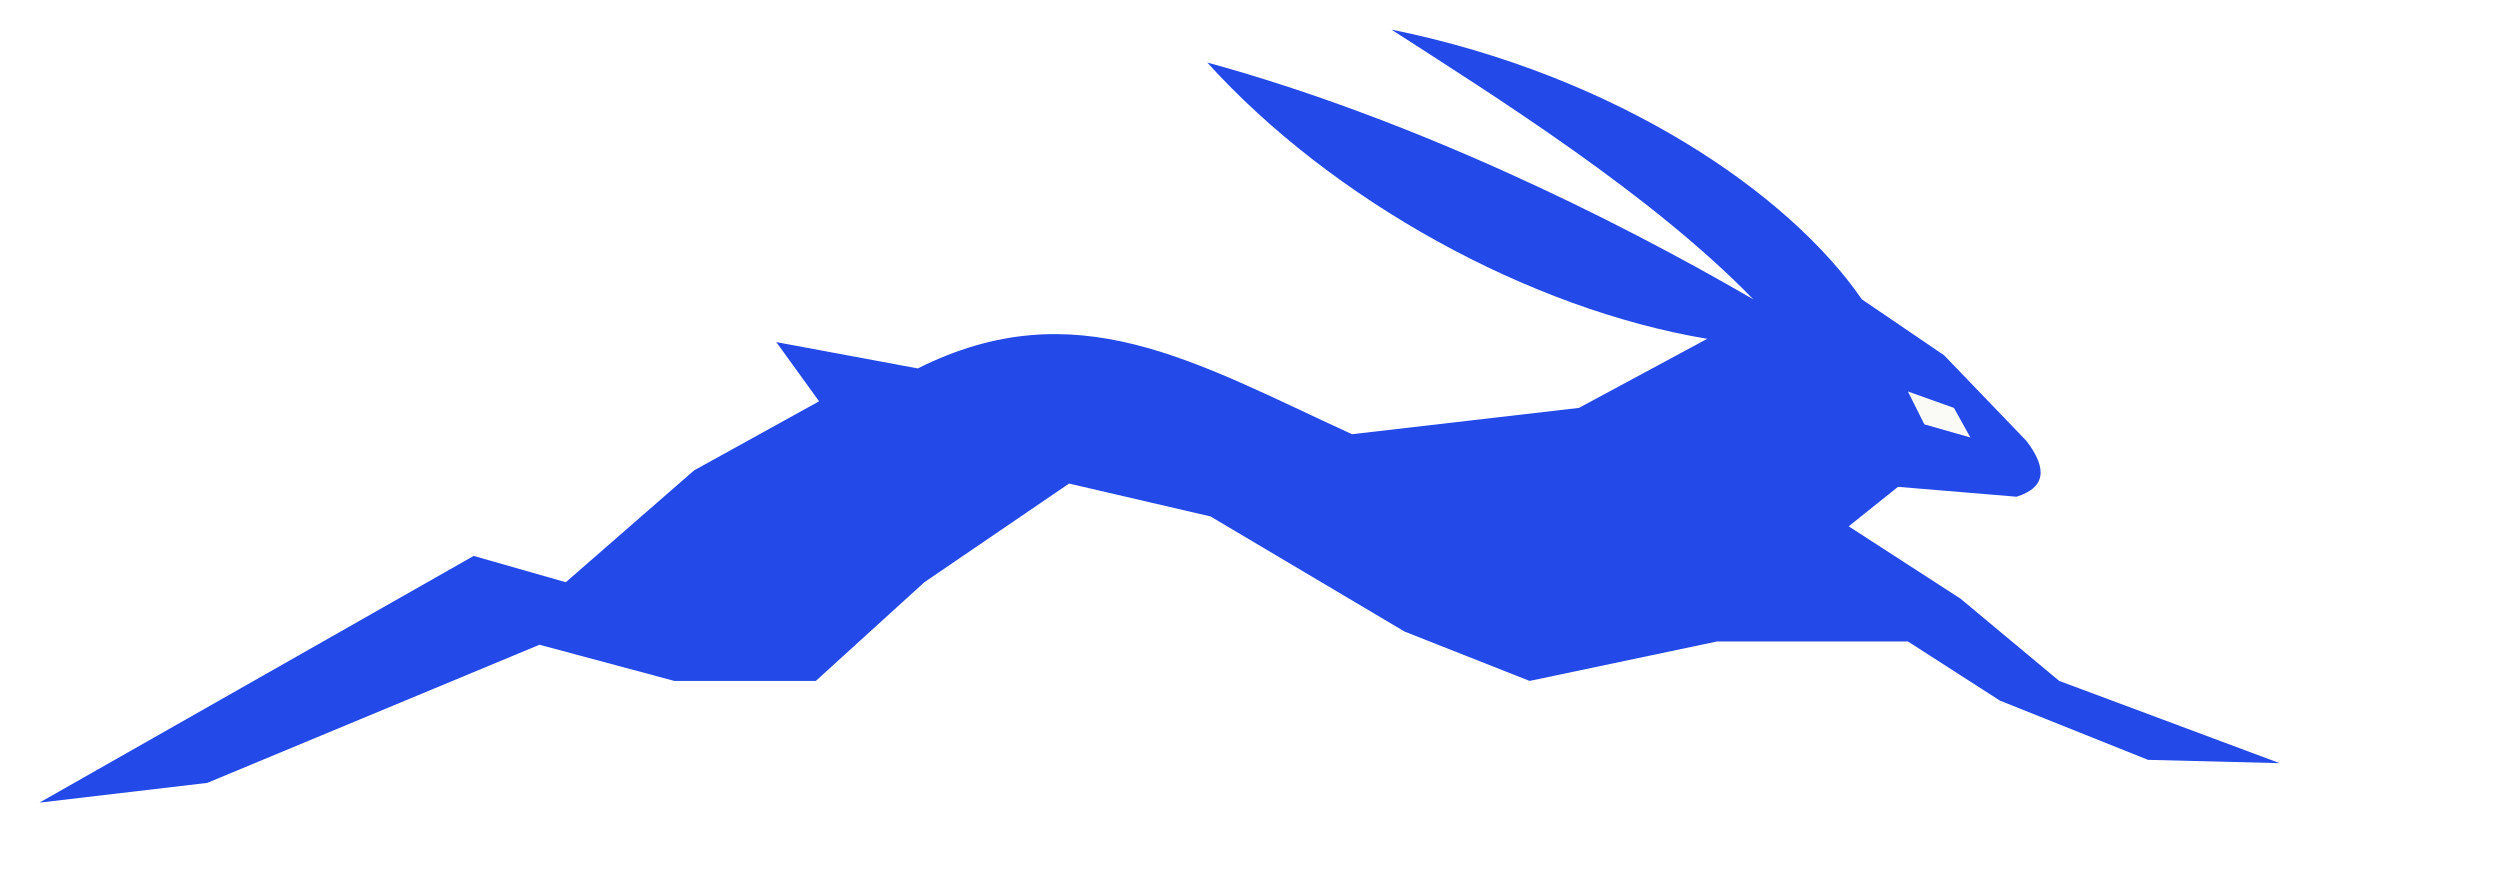
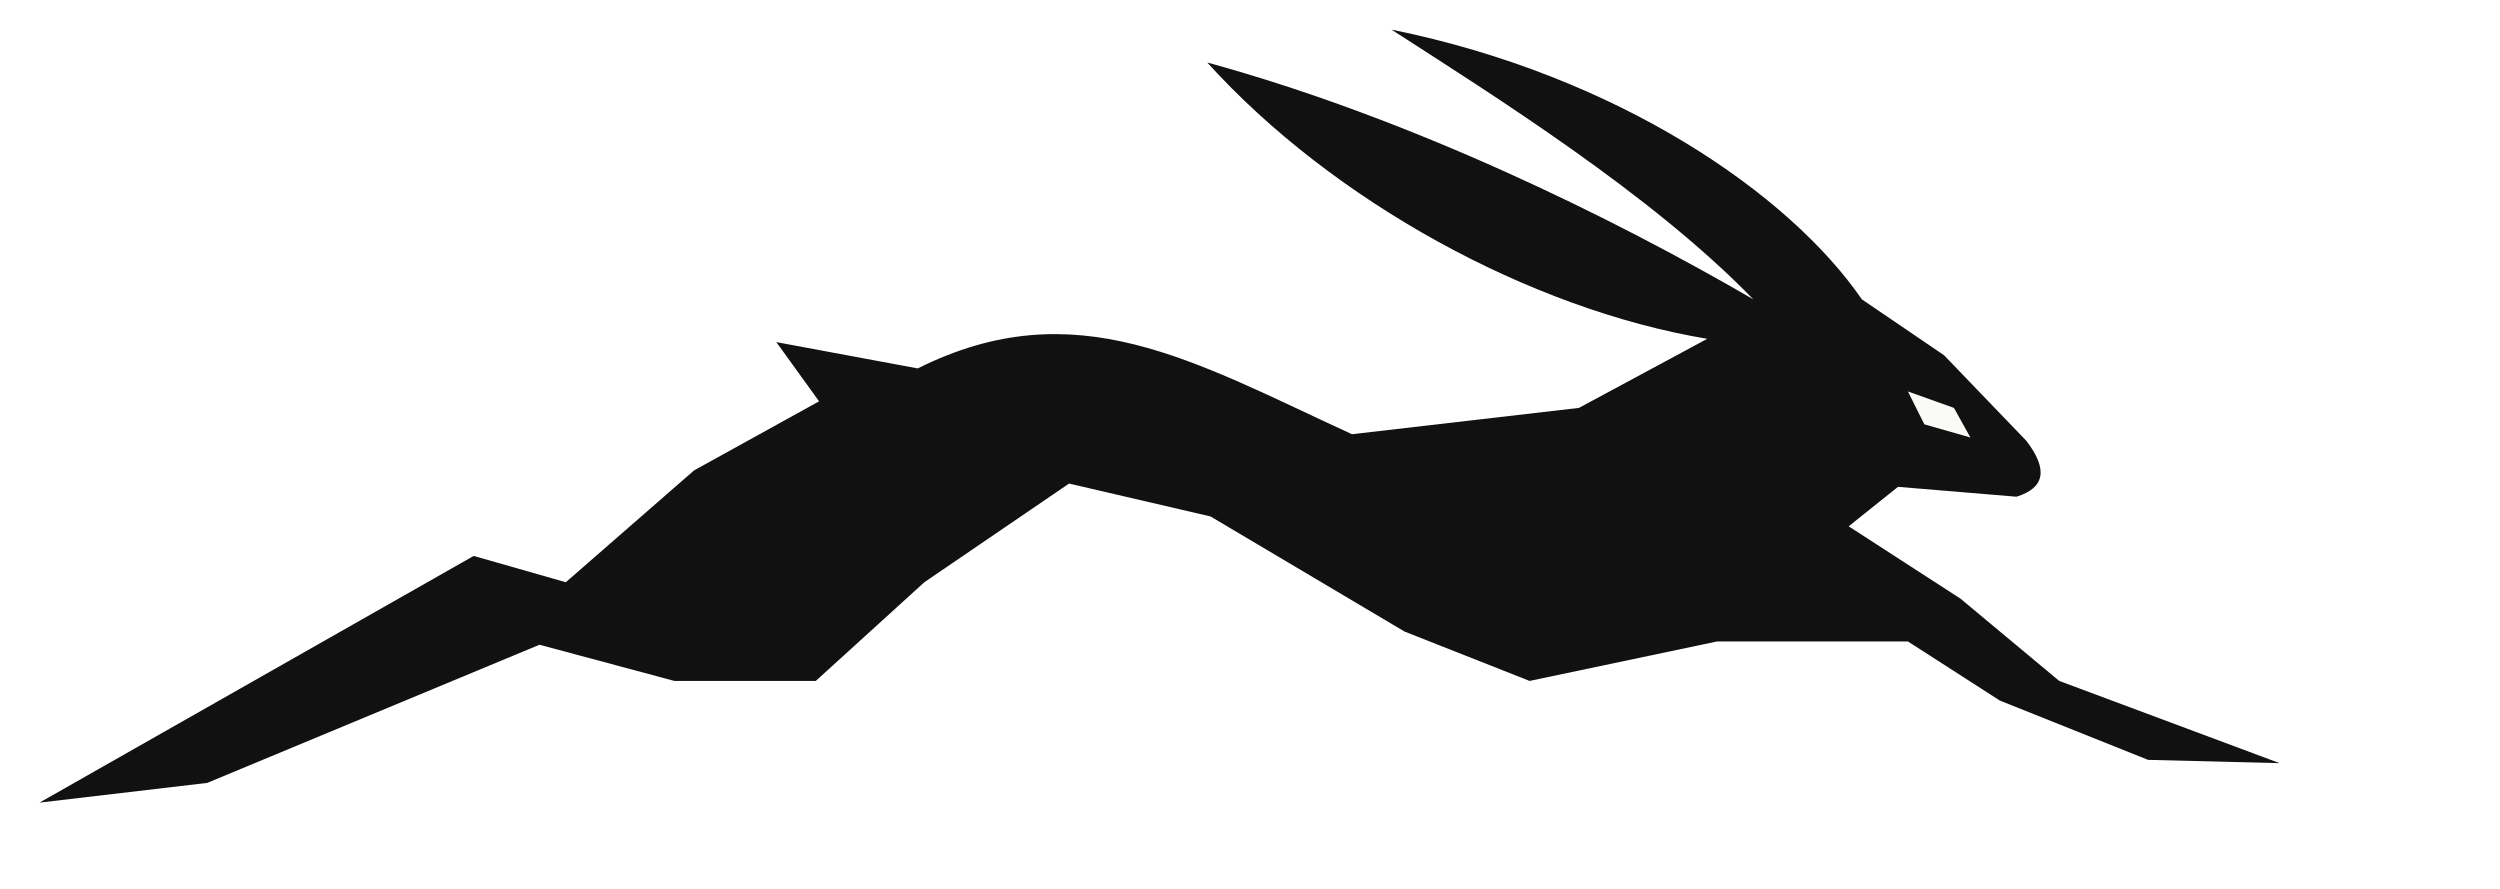
<svg xmlns="http://www.w3.org/2000/svg" viewBox="0 0 760 270">
-   <path fill="#2349e8" d="M12 244 144 169 172 177 211 143 249 122 236 104 279 112C327 88 363 110 411 132L480 124 519 103C465 94 405 61 367 19 429 36 490 66 533 91 502 59 454 29 423 9 492 23 544 59 566 91L591 108 616 134Q626 147 613 151L577 148 562 160 596 182 626 207 693 232 653 231 608 213 580 195 522 195 465 207 427 192 368 157 325 147 281 177 248 207 205 207 164 196 63 238Z" />
+   <path fill="#111111" d="M12 244 144 169 172 177 211 143 249 122 236 104 279 112C327 88 363 110 411 132L480 124 519 103C465 94 405 61 367 19 429 36 490 66 533 91 502 59 454 29 423 9 492 23 544 59 566 91L591 108 616 134Q626 147 613 151L577 148 562 160 596 182 626 207 693 232 653 231 608 213 580 195 522 195 465 207 427 192 368 157 325 147 281 177 248 207 205 207 164 196 63 238Z" />
  <path fill="#fafaf7" d="m580 119 14 5 5 9-14-4Z" />
</svg>
